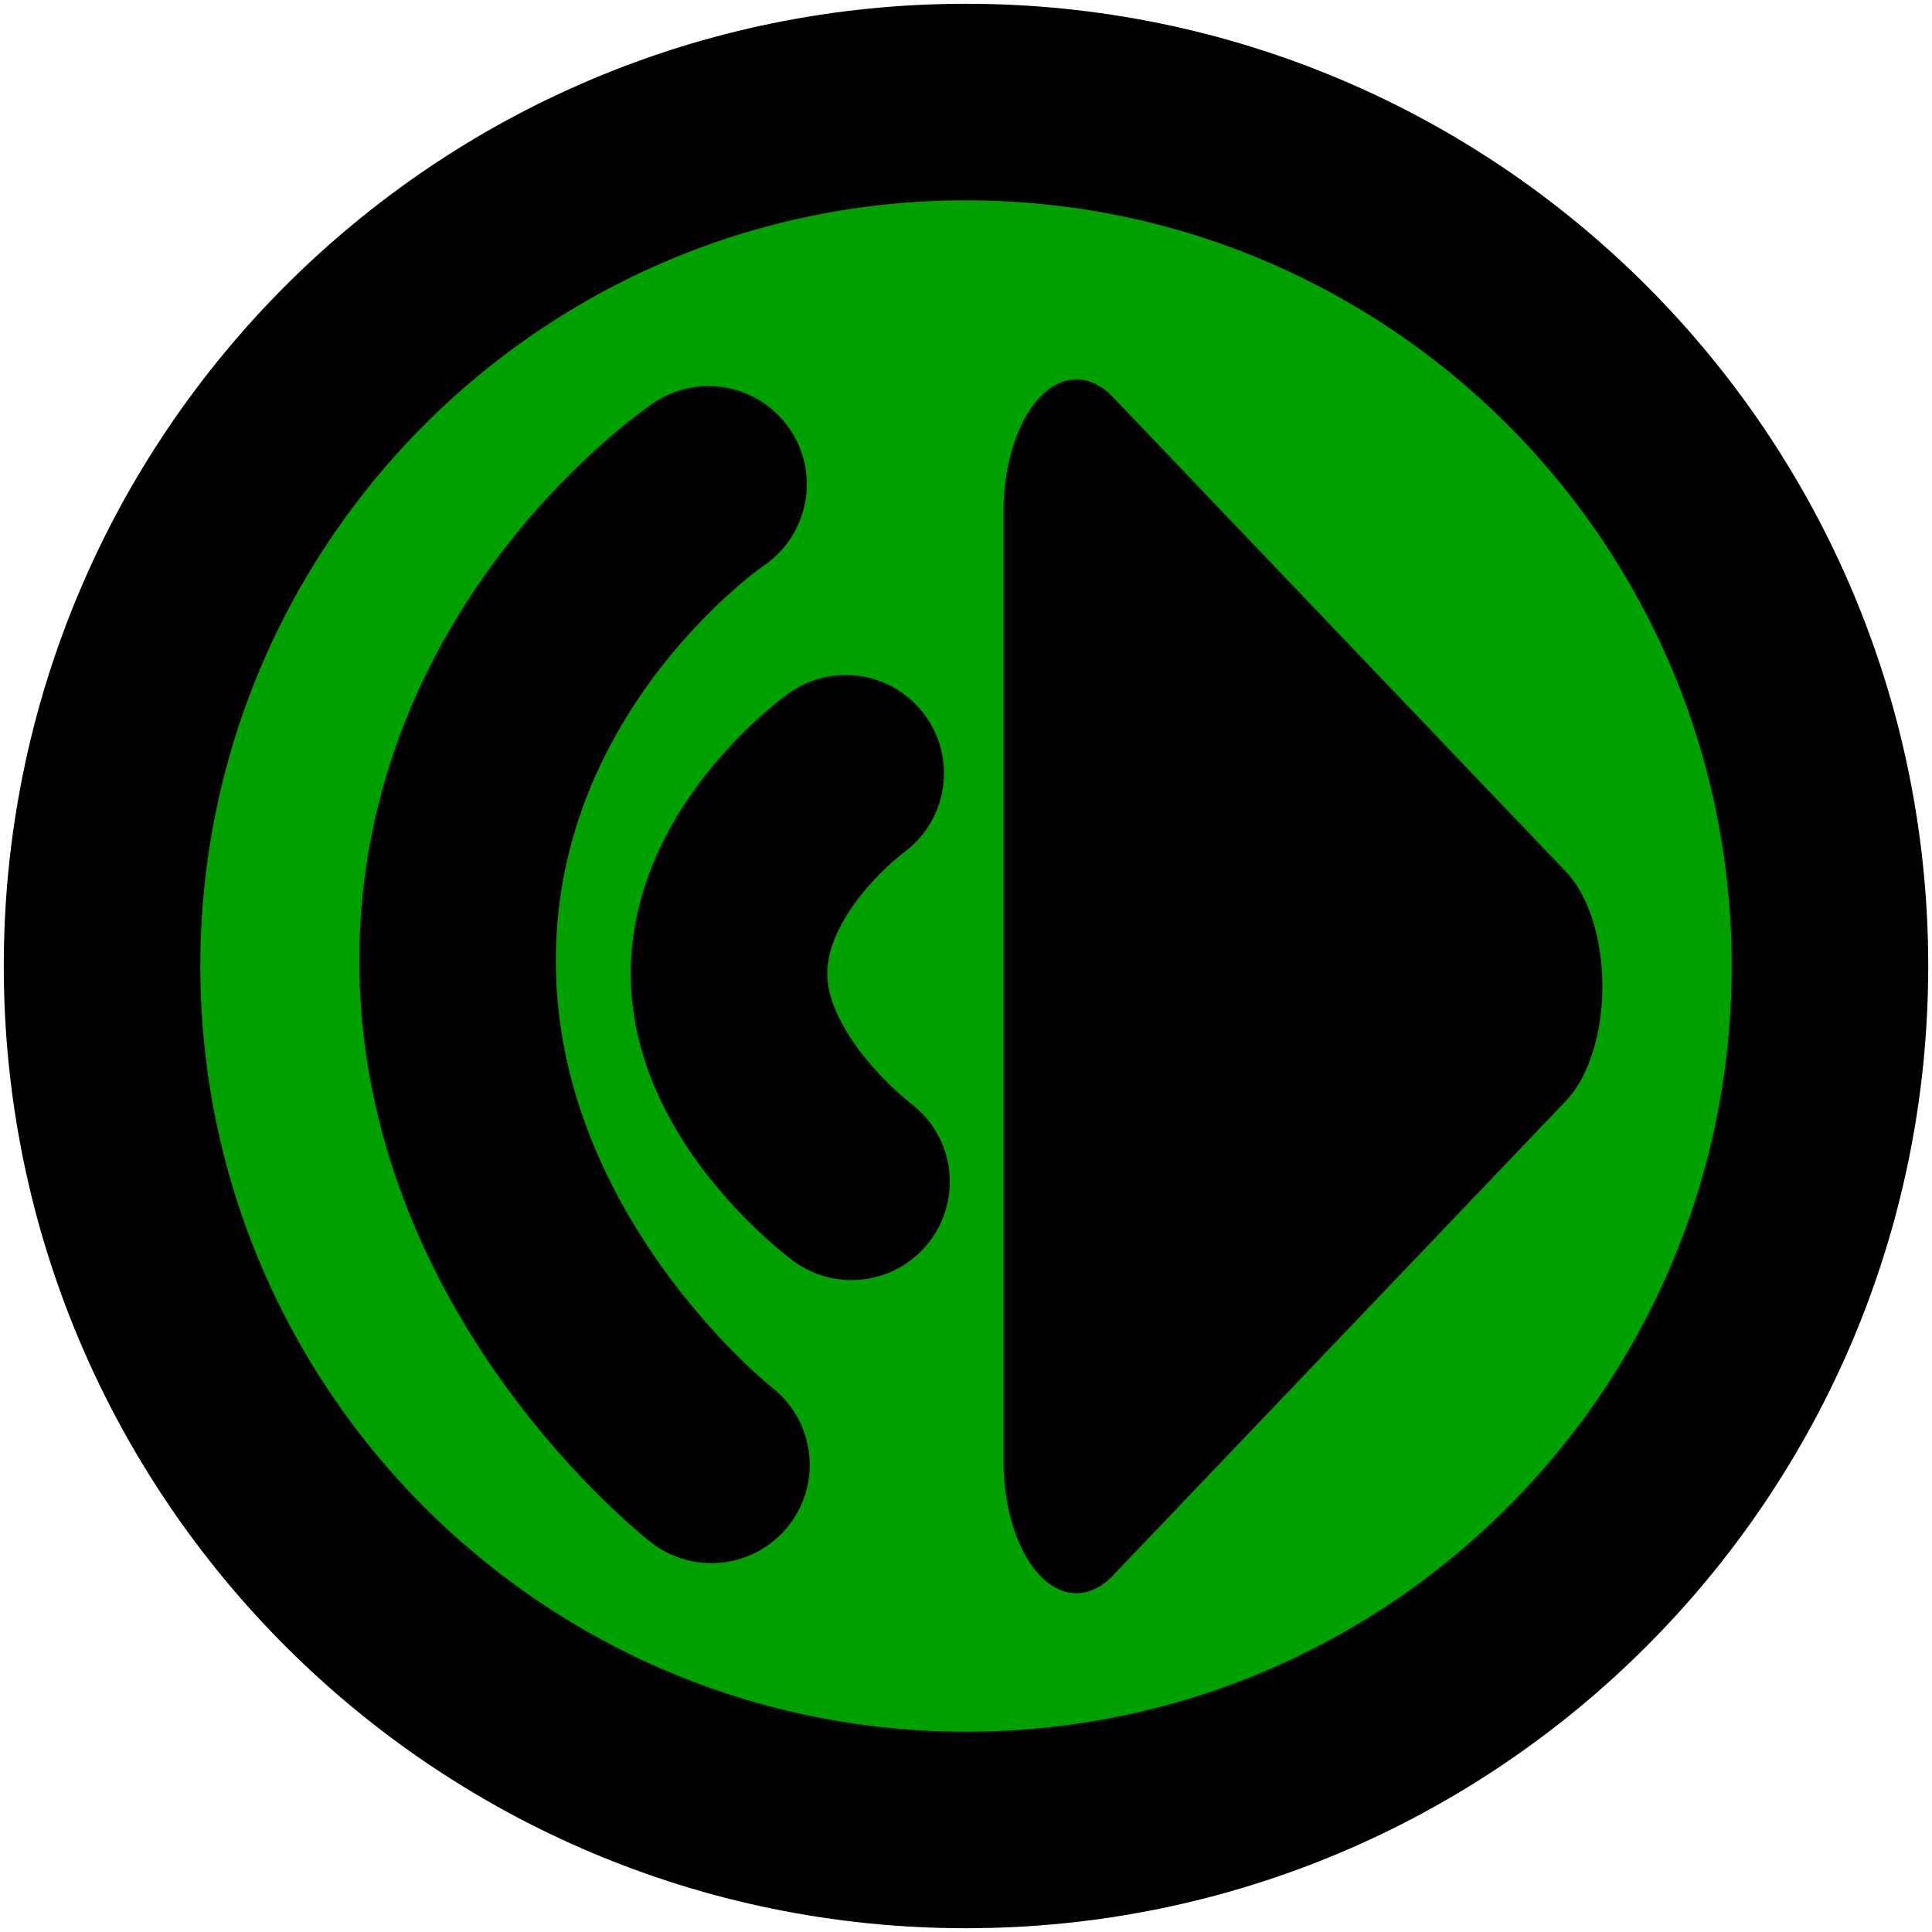
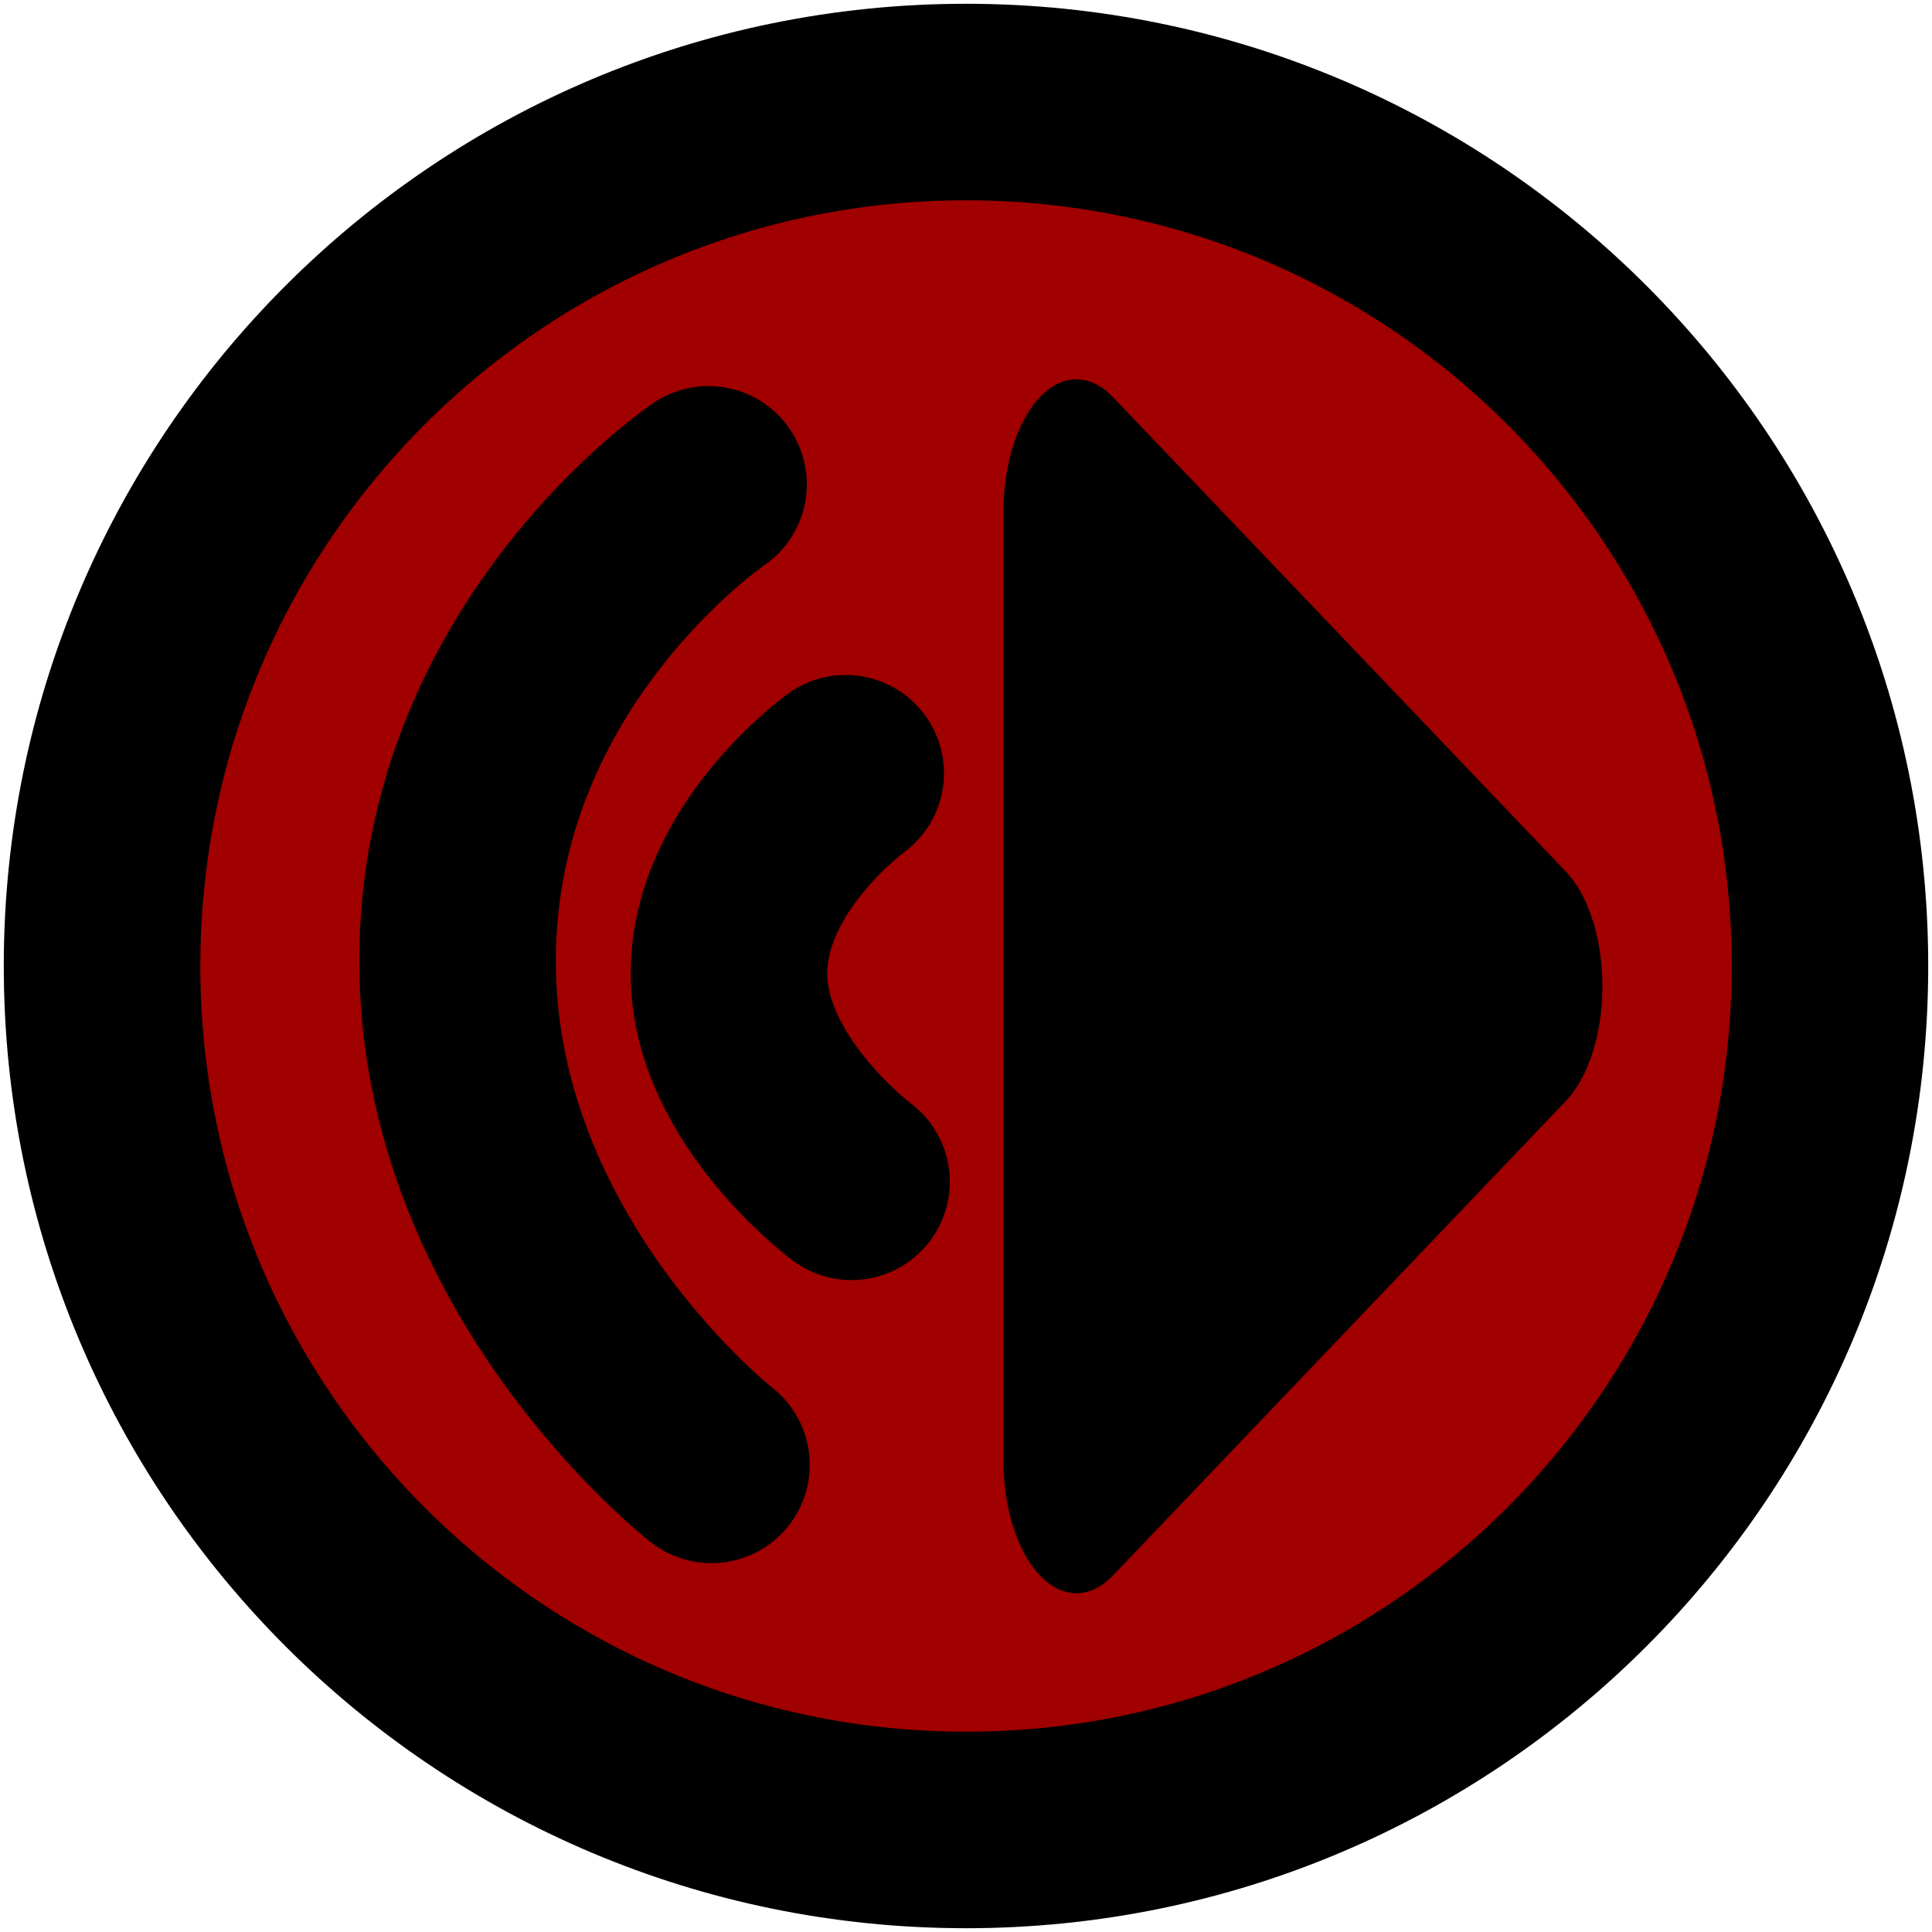
<svg xmlns="http://www.w3.org/2000/svg" version="1.1" id="svg1" width="512" height="512" viewBox="0 0 512 512" xml:space="preserve">
  <defs id="defs1" />
  <g id="g1">
    <g id="g3" transform="matrix(2.302901,0,0,2.302901,102.0418,114.6709)" style="stroke-width:21.712;stroke-dasharray:none">
-       <circle style="fill:#00a000;fill-opacity:1;stroke:#000000;stroke-width:22.617;stroke-linecap:round;stroke-linejoin:round;stroke-dasharray:none;stroke-opacity:1" id="path1" cx="66.854" cy="61.37" r="99.421" />
+       <circle style="fill:#a00000;fill-opacity:1;stroke:#000000;stroke-width:22.617;stroke-linecap:round;stroke-linejoin:round;stroke-dasharray:none;stroke-opacity:1" id="path1" cx="66.854" cy="61.37" r="99.421" />
      <path style="fill:#000000;stroke:#000000;stroke-width:19.337;stroke-linecap:round;stroke-linejoin:round;stroke-dasharray:none;stroke-opacity:1" id="path2" d="m 112.12,43.024 -60.032,34.66 0,-69.319 z" transform="matrix(0.8683257,0,0,1.57562,34.33425,-4.084945)" />
      <path style="fill:none;fill-opacity:1;stroke:#000000;stroke-width:22.618;stroke-linecap:round;stroke-dasharray:none;stroke-opacity:1" d="m 53.68,86.203 c 0,0 -14.022,-10.449 -14.104,-23.843 -0.082,-13.405 13.433,-23.171 13.433,-23.171" id="path3" />
      <path style="fill:none;fill-opacity:1;stroke:#000000;stroke-width:22.618;stroke-linecap:round;stroke-dasharray:none;stroke-opacity:1" d="m 37.56,118.778 c 0,0 -29.269,-22.82 -29.216,-58.096 C 8.398,25.406 37.225,5.943 37.225,5.943" id="path5" />
    </g>
  </g>
</svg>
